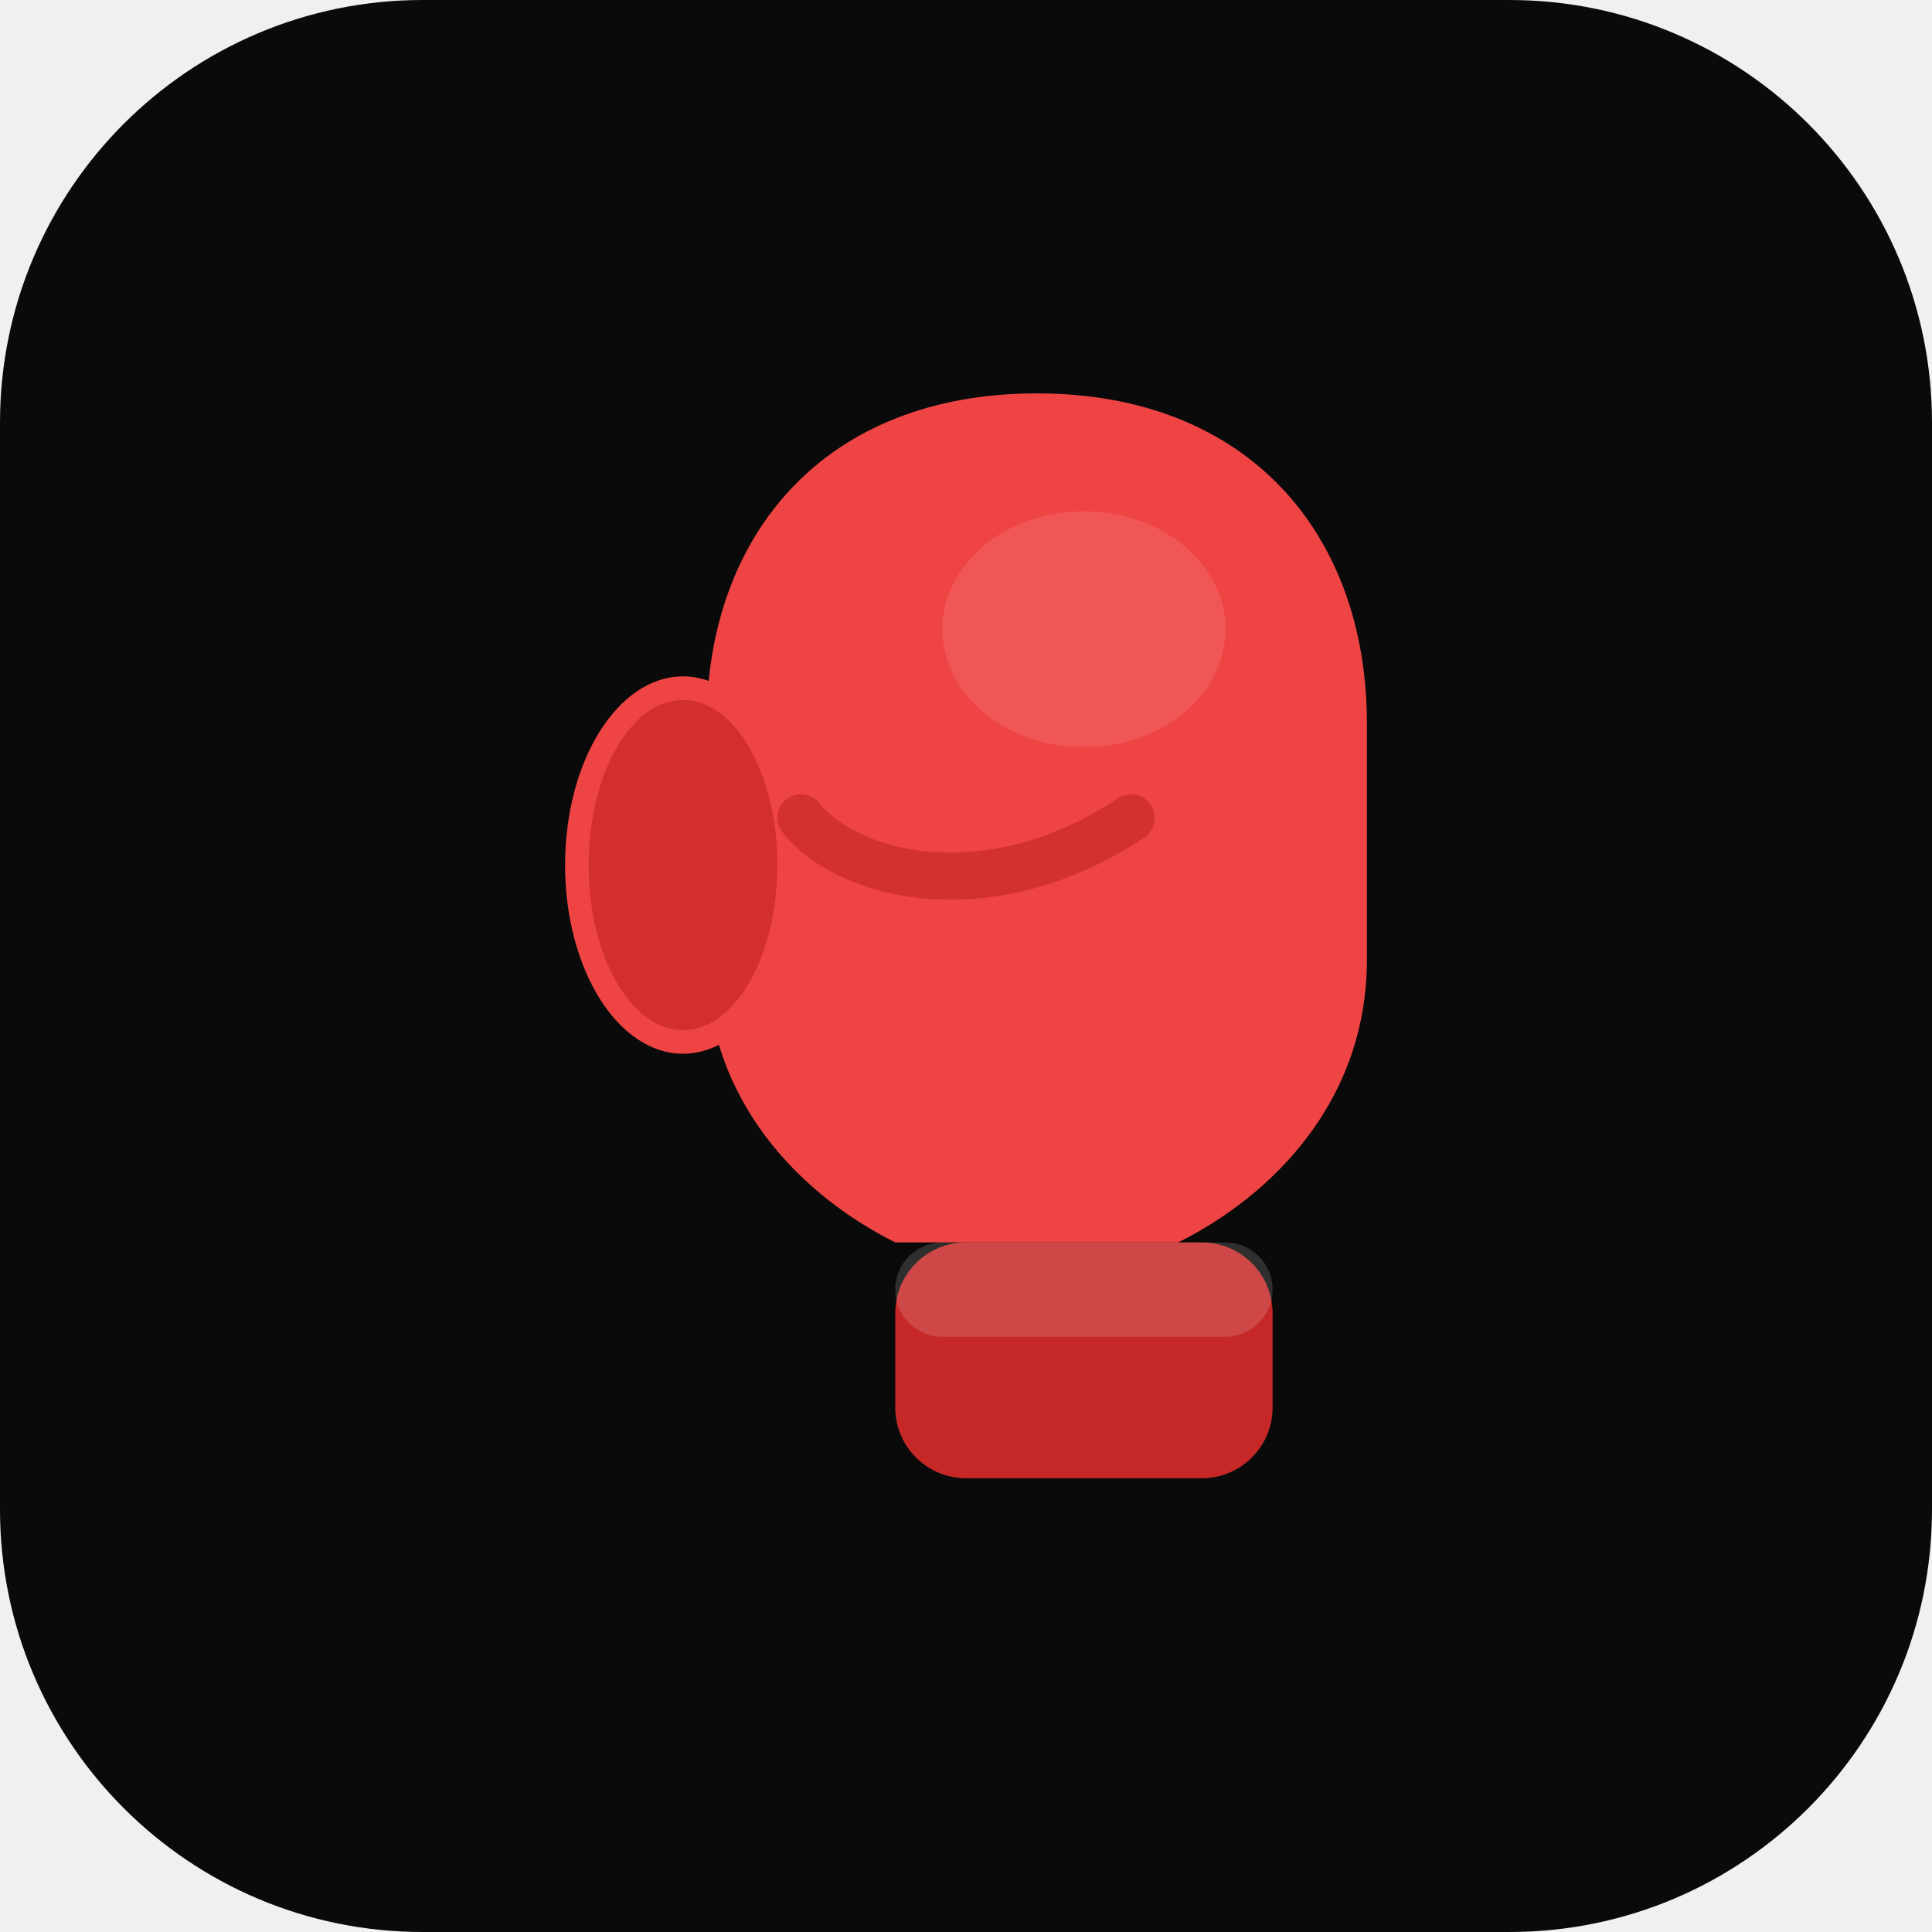
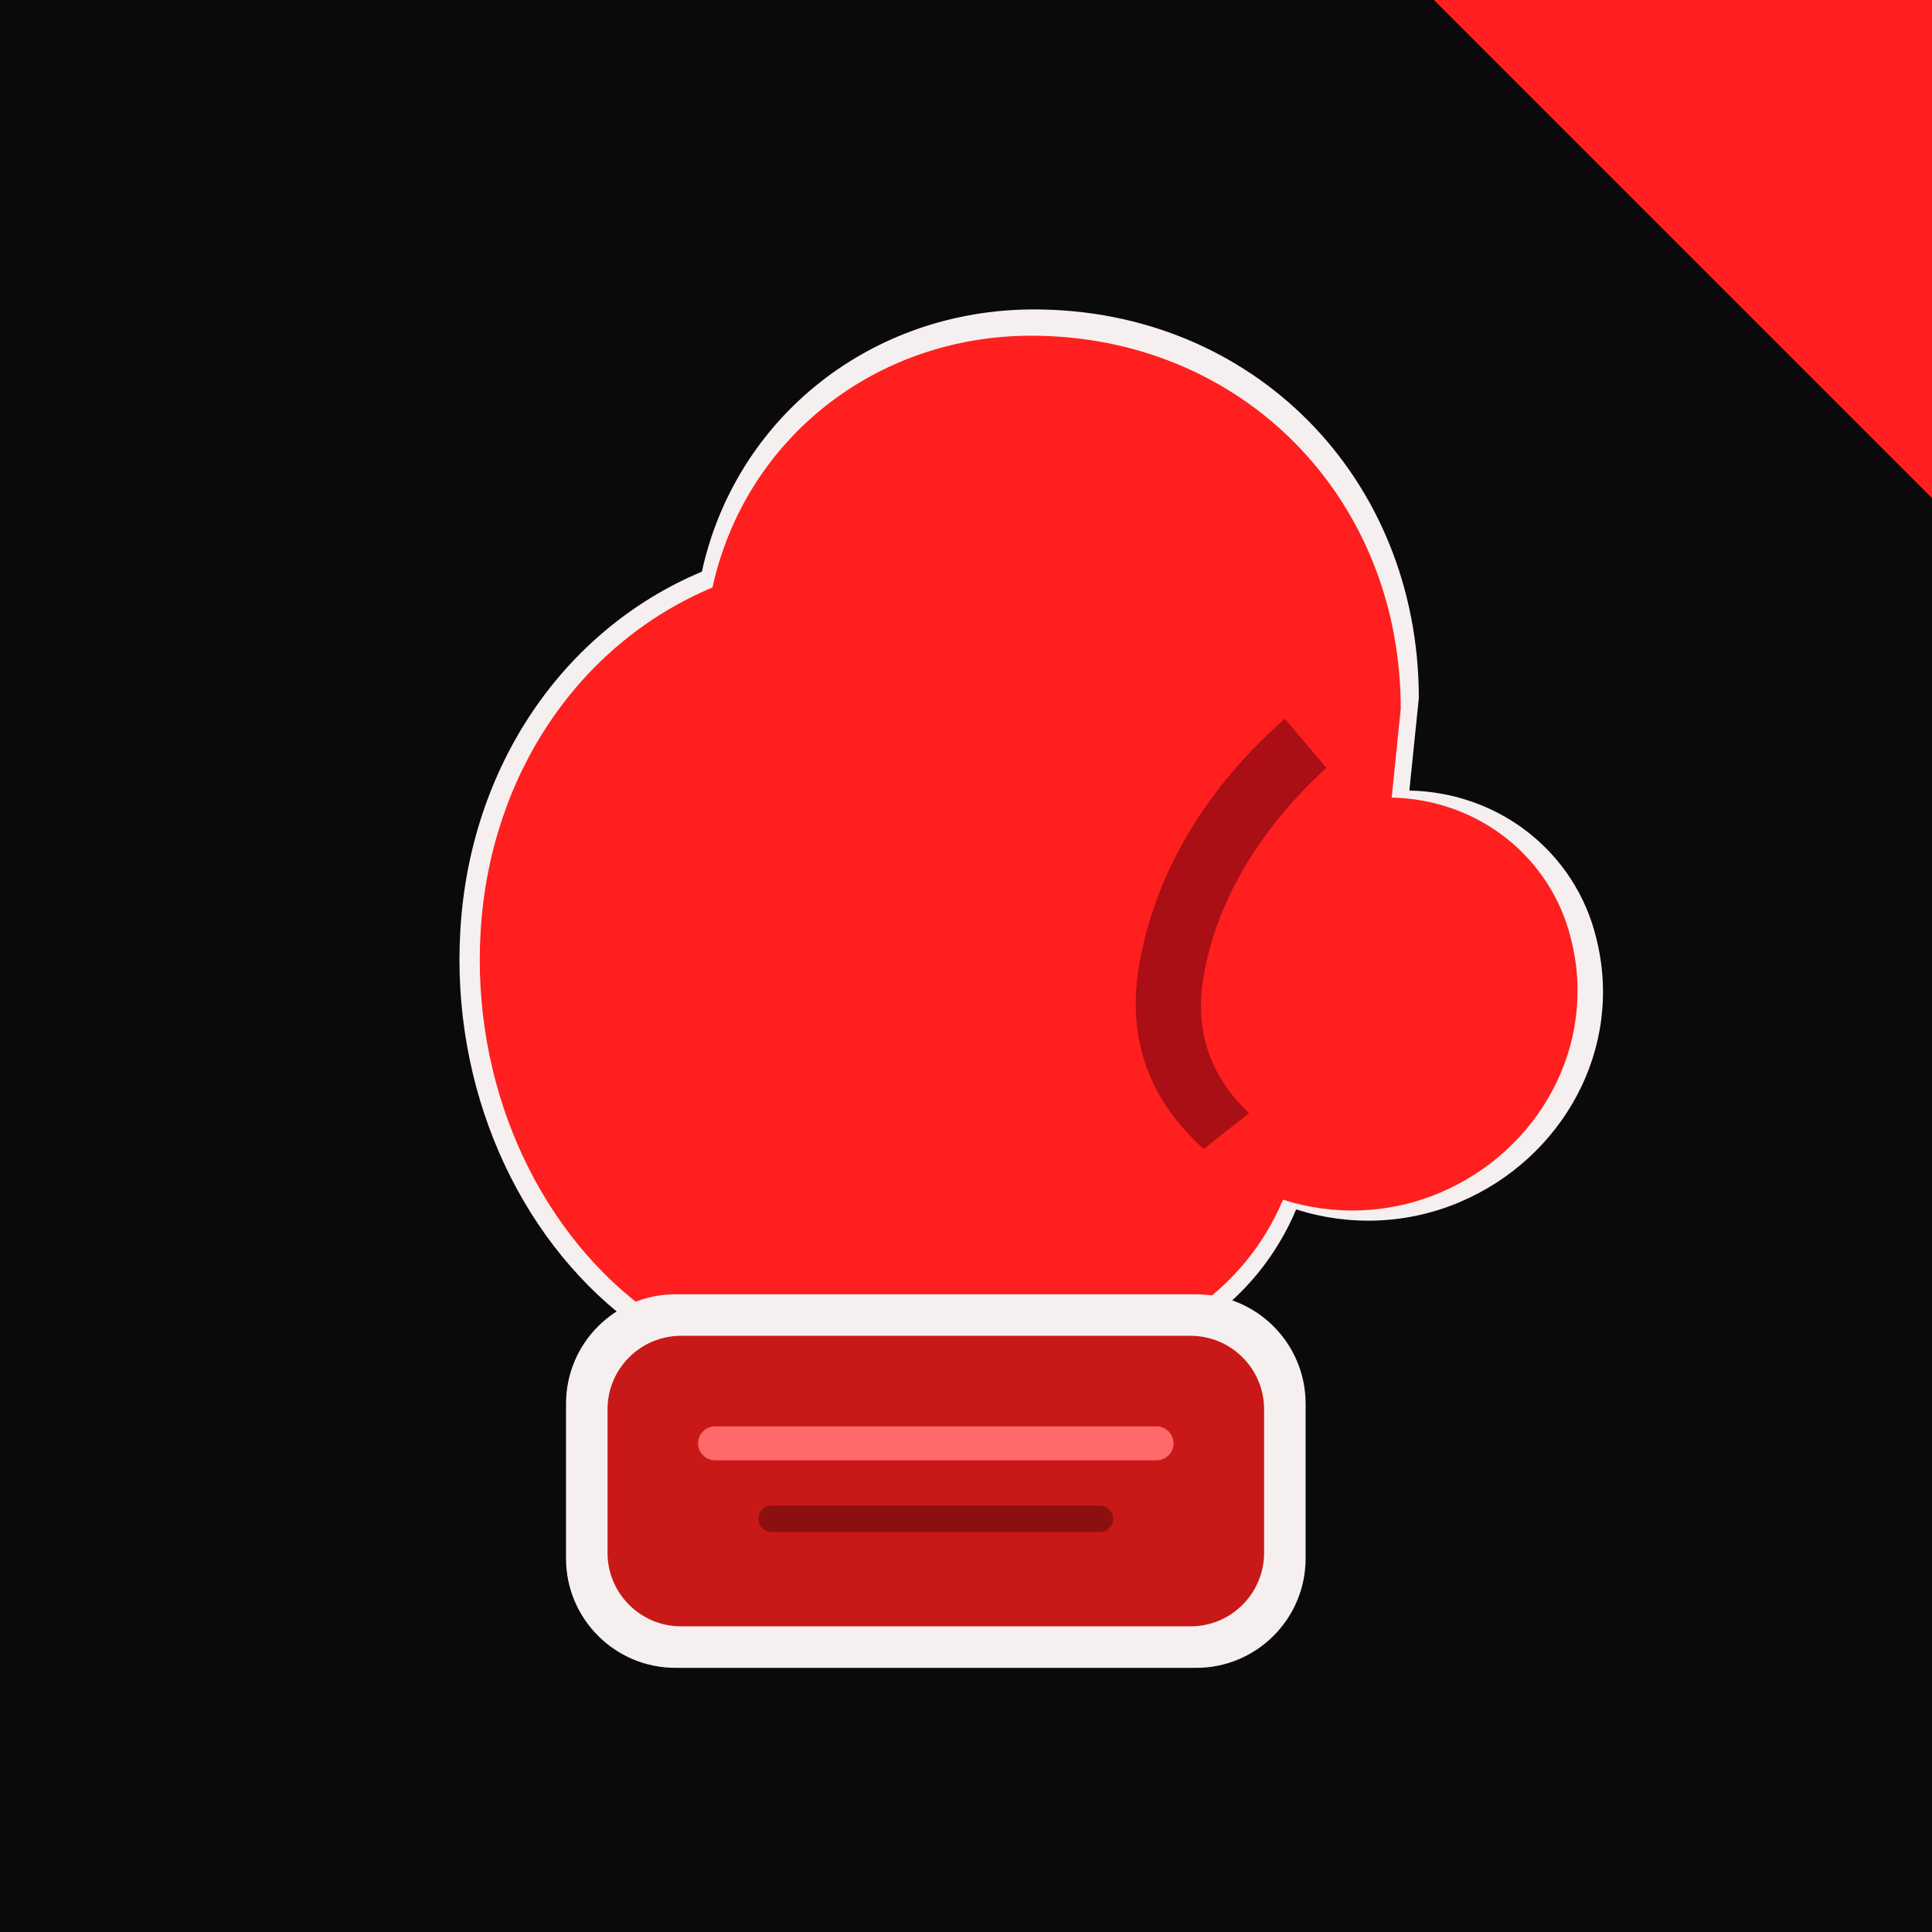
<svg xmlns="http://www.w3.org/2000/svg" viewBox="0 0 1024 1024">
-   <rect width="1024" height="1024" rx="224" fill="#0a0a0a" />
-   <g transform="translate(112 96) scale(12.5)">
-     <g transform="translate(7, 1)">
-       <rect x="22" y="44" width="16" height="10" rx="3" fill="#c62828" />
-       <rect x="22" y="44" width="16" height="4" rx="2" fill="#fff" opacity="0.15" />
-       <path d="M14 22c0-8 5-14 14-14s14 6 14 14v10c0 6-4 10-8 12H22c-4-2-8-6-8-12V22z" fill="#ef4444" />
-       <ellipse cx="13" cy="28" rx="5" ry="8" fill="#ef4444" />
-       <ellipse cx="13" cy="28" rx="4" ry="7" fill="#d32f2f" />
-       <path d="M18 26c2 2.5 8 4 14 0" stroke="#b71c1c" stroke-width="2" stroke-linecap="round" fill="none" opacity="0.5" />
-       <ellipse cx="30" cy="18" rx="6" ry="5" fill="#fff" opacity="0.1" />
-     </g>
-   </g>
+   <rect width="1024" height="1024" fill="#0a0a0a" />
+   <path d="M760 0h264v264L760 0z" fill="#ff1f1f" />
+   <path d="M333 700        C274 655 239 576 244 493        C249 407 298 334 372 303        C390 221 462 164 548 164        C664 164 752 253 752 370        L747 419        C795 420 835 452 846 497        C861 556 828 614 774 637        C746 649 715 650 687 641        C666 691 618 724 561 727        L333 727Z" fill="#f5f0ef" />
+   <path d="M333 700        C274 655 239 576 244 493        C249 407 298 334 372 303        C390 221 462 164 548 164        C664 164 752 253 752 370        L747 419        C795 420 835 452 846 497        C861 556 828 614 774 637        C746 649 715 650 687 641        C666 691 618 724 561 727        L333 727Z" fill="#ff1f1f" transform="translate(20.5 20.5) scale(.96)" />
+   <path d="M703 407        C668 439 645 477 638 517        C633 546 641 570 662 590        L638 609        C608 582 597 549 604 510        C613 461 640 417 681 381Z" fill="#a90f14" />
+   <rect x="300" y="686" width="392" height="198" rx="58" fill="#f5f0ef" />
+   <rect x="322" y="708" width="348" height="154" rx="39" fill="#c91818" />
+   <rect x="370" y="756" width="252" height="18" rx="9" fill="#ff6969" />
+   <rect x="402" y="798" width="188" height="14" rx="7" fill="#8d1010" />
</svg>
